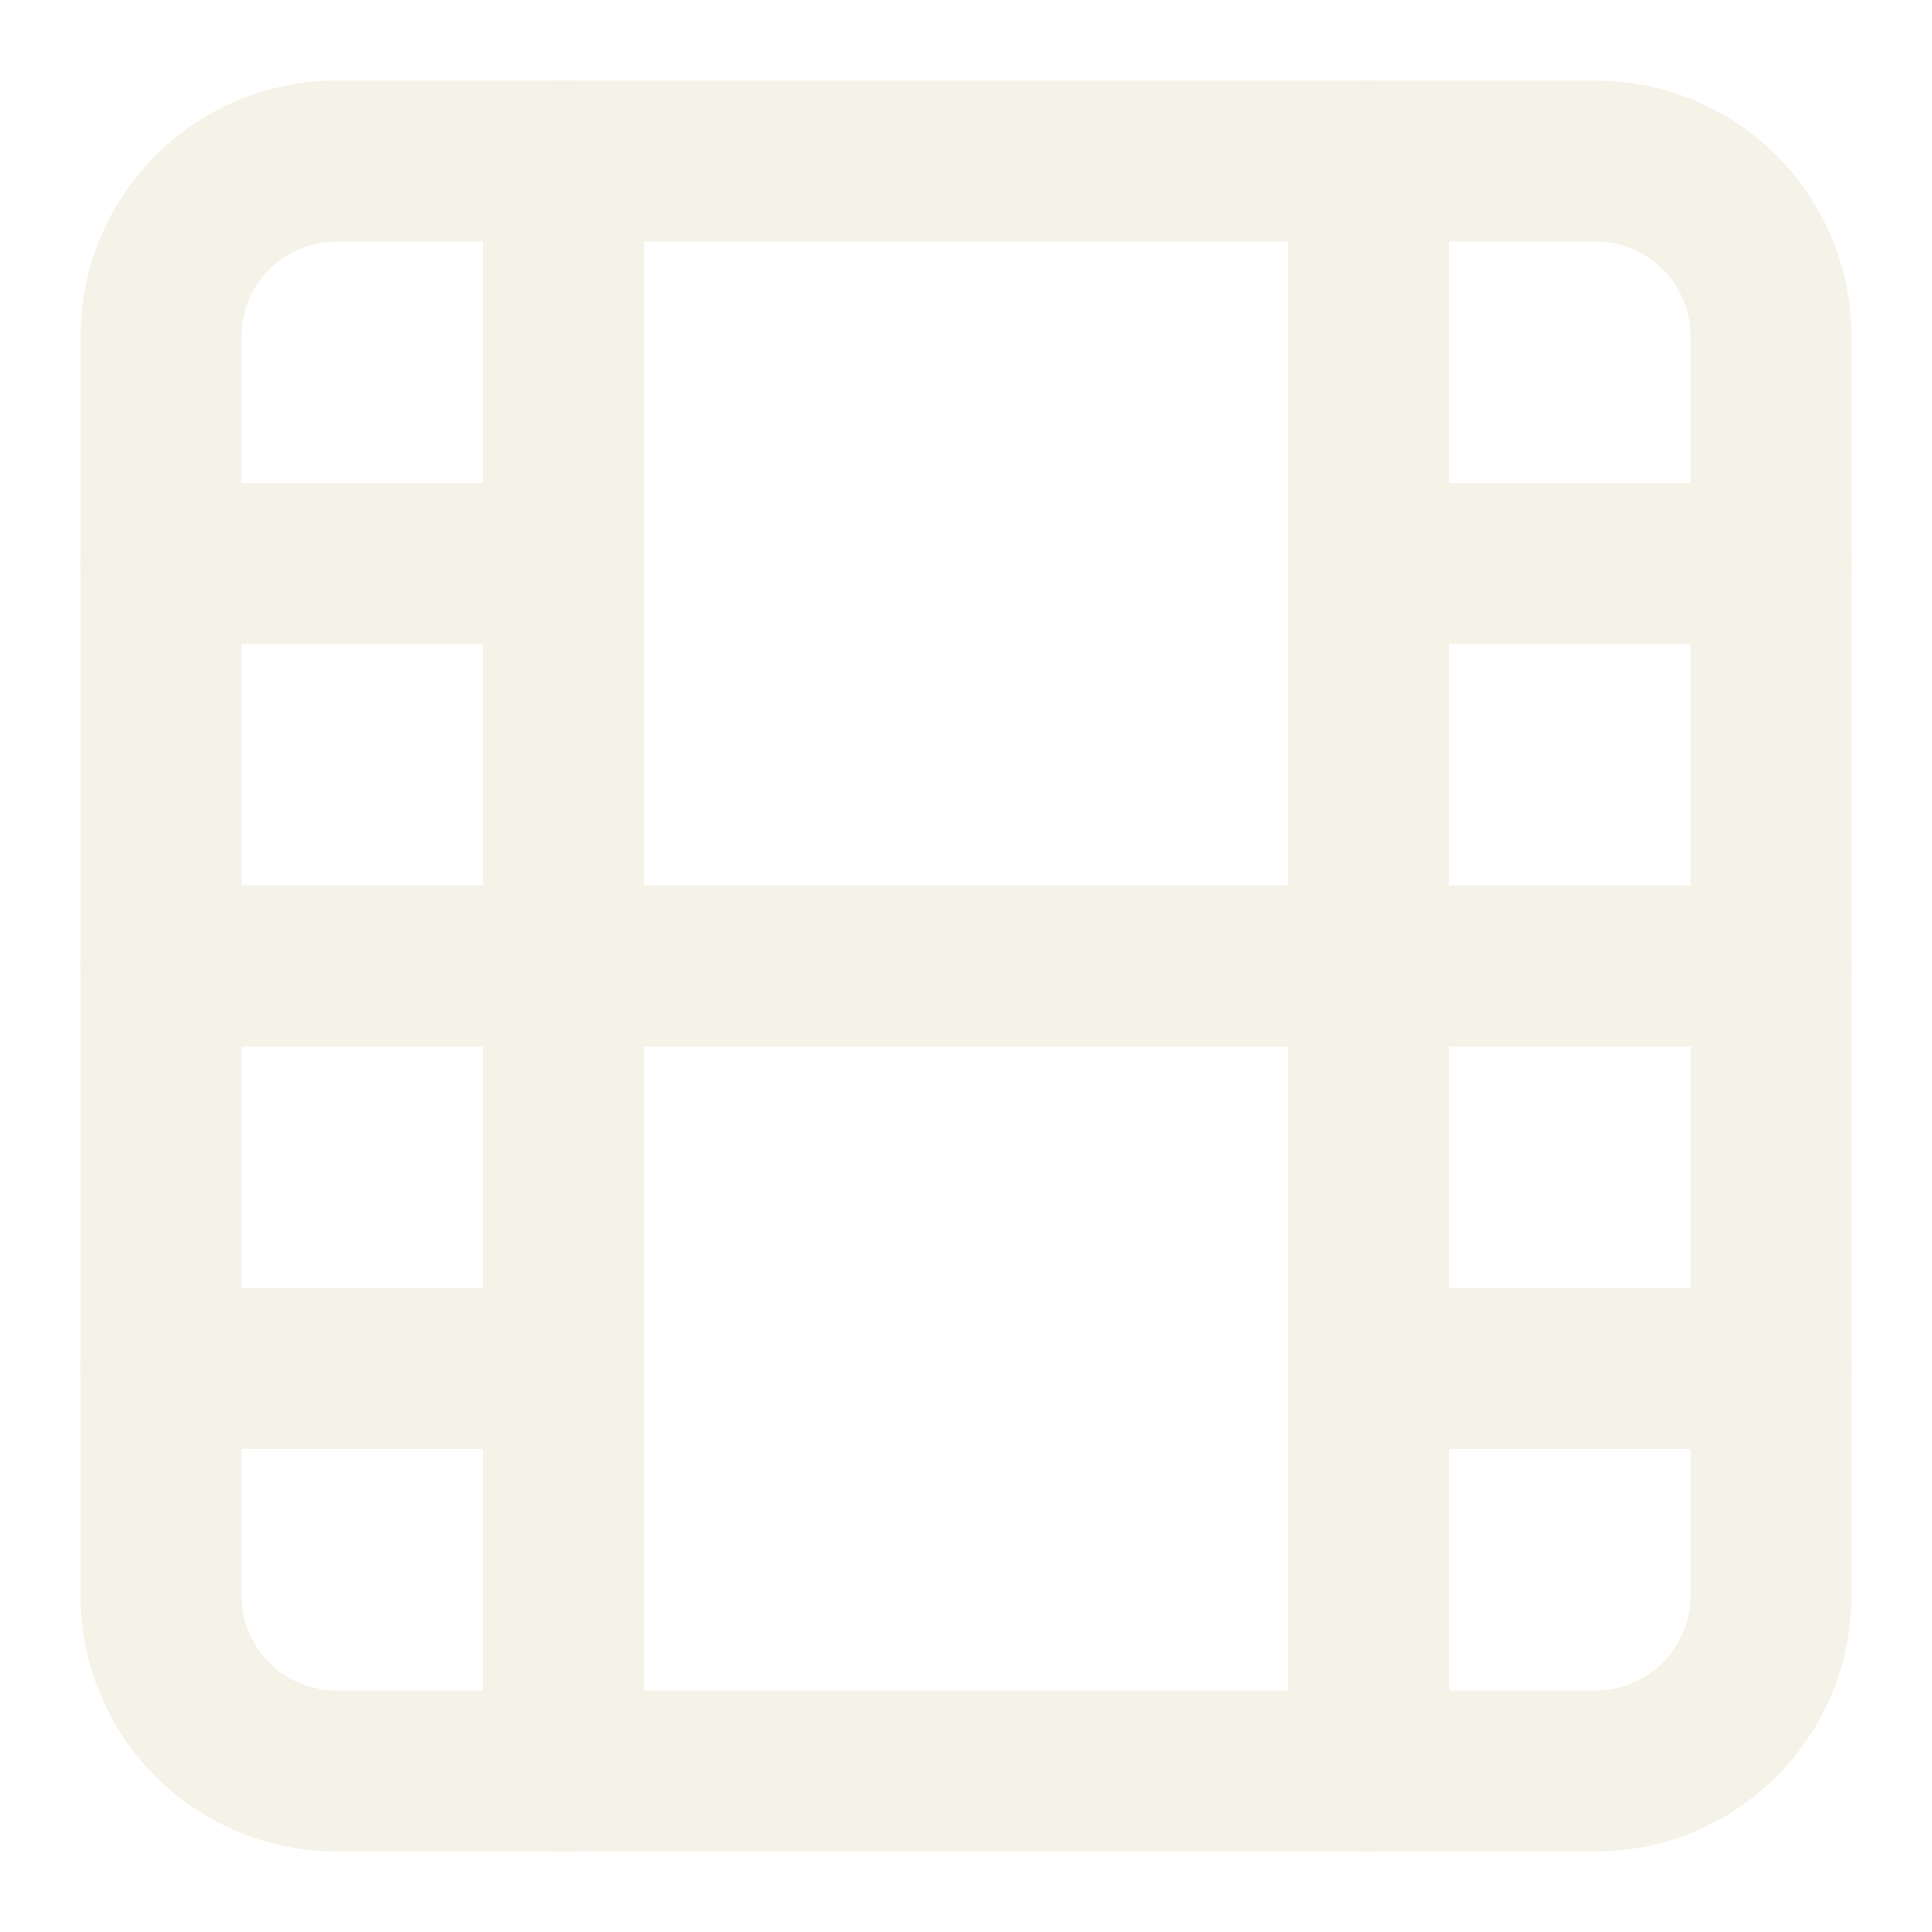
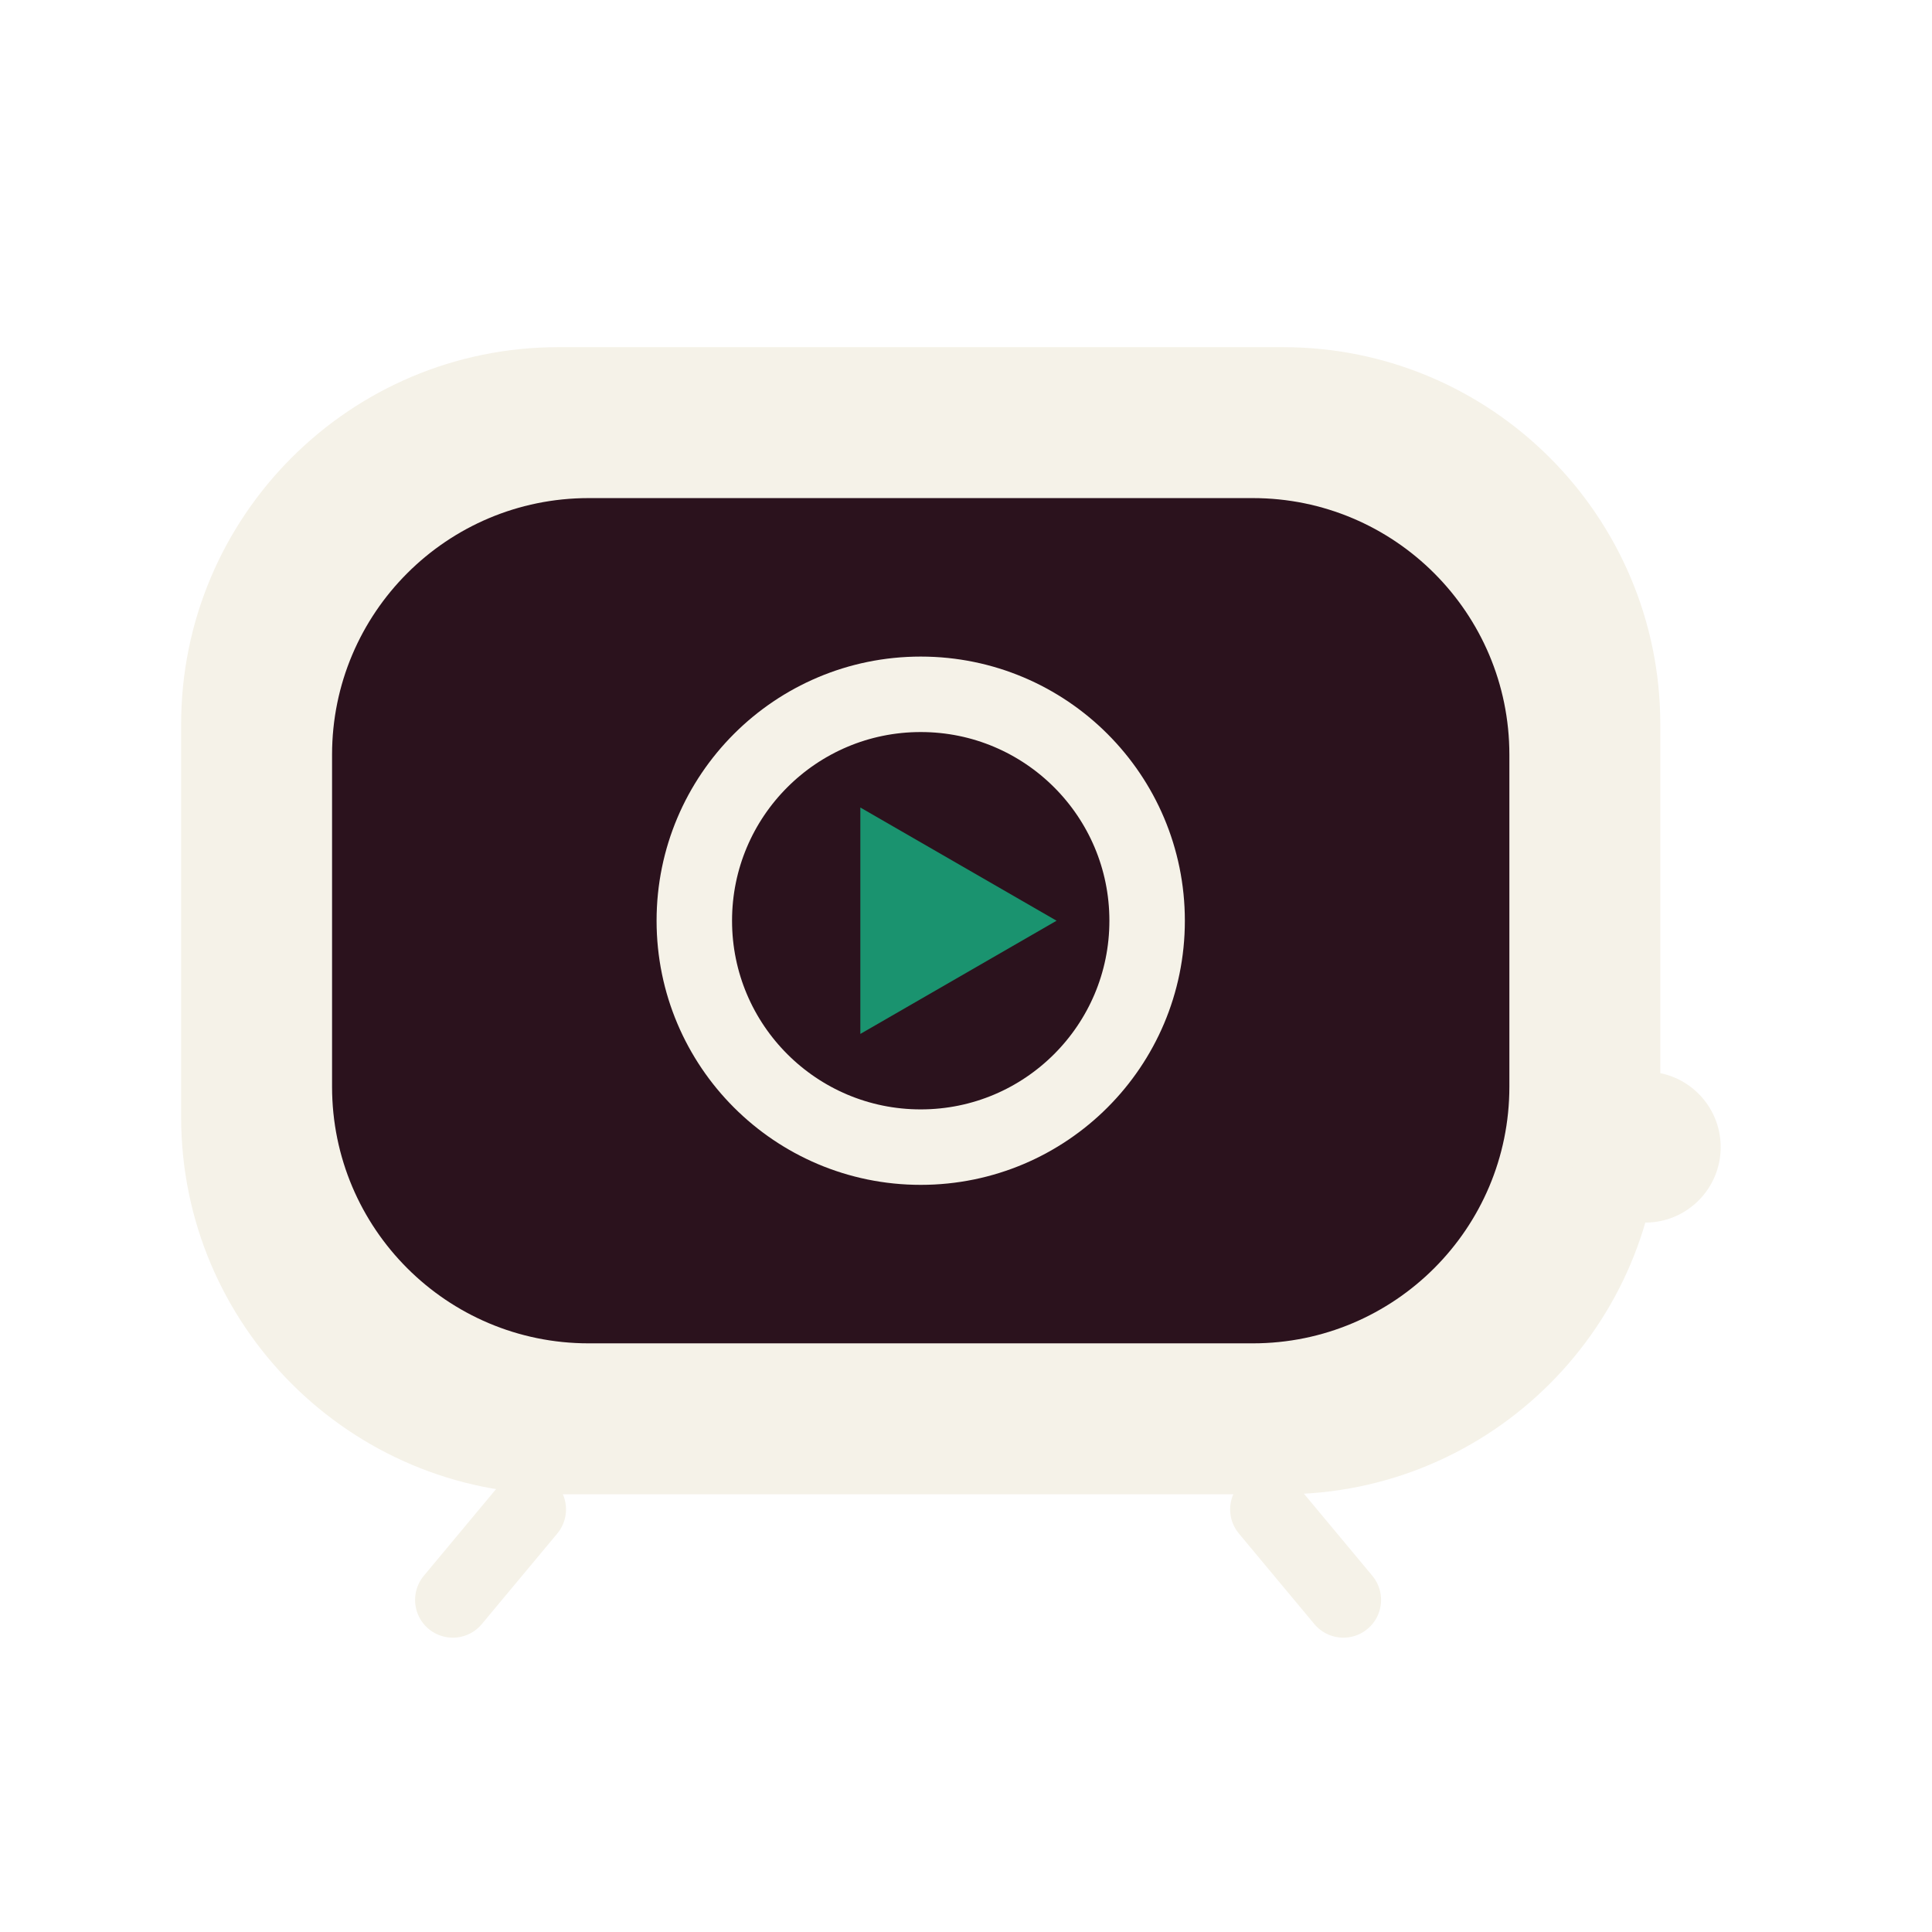
- <svg xmlns="http://www.w3.org/2000/svg" width="24" color="#f5f2e8" height="24" viewBox="0 0 24 24" fill="none" stroke="currentColor" stroke-width="2" stroke-linecap="round" stroke-linejoin="round" class="feather feather-film">
-   <rect x="2" y="2" width="20" height="20" rx="2.18" ry="2.18" />
-   <line x1="7" y1="2" x2="7" y2="22" />
-   <line x1="17" y1="2" x2="17" y2="22" />
-   <line x1="2" y1="12" x2="22" y2="12" />
-   <line x1="2" y1="7" x2="7" y2="7" />
-   <line x1="2" y1="17" x2="7" y2="17" />
-   <line x1="17" y1="17" x2="22" y2="17" />
-   <line x1="17" y1="7" x2="22" y2="7" />
+ <svg xmlns="http://www.w3.org/2000/svg" viewBox="0 0 128 128" role="img" aria-labelledby="title desc">
+   <rect x="12" y="23" width="98" height="76" rx="25" fill="#F5F2E8" />
+   <rect x="22" y="33" width="78" height="56" rx="17" fill="#2B121D" />
+   <circle cx="61" cy="61" r="15" fill="none" stroke="#F5F2E8" stroke-width="5" />
+   <path d="M57 53.5 70 61 57 68.5Z" fill="#1A936F" />
+   <circle cx="109" cy="76" r="5" fill="#F5F2E8" />
+   <path d="M35 100 30 106m54-6 5 6" fill="none" stroke="#F5F2E8" stroke-width="5" stroke-linecap="round" />
</svg>
